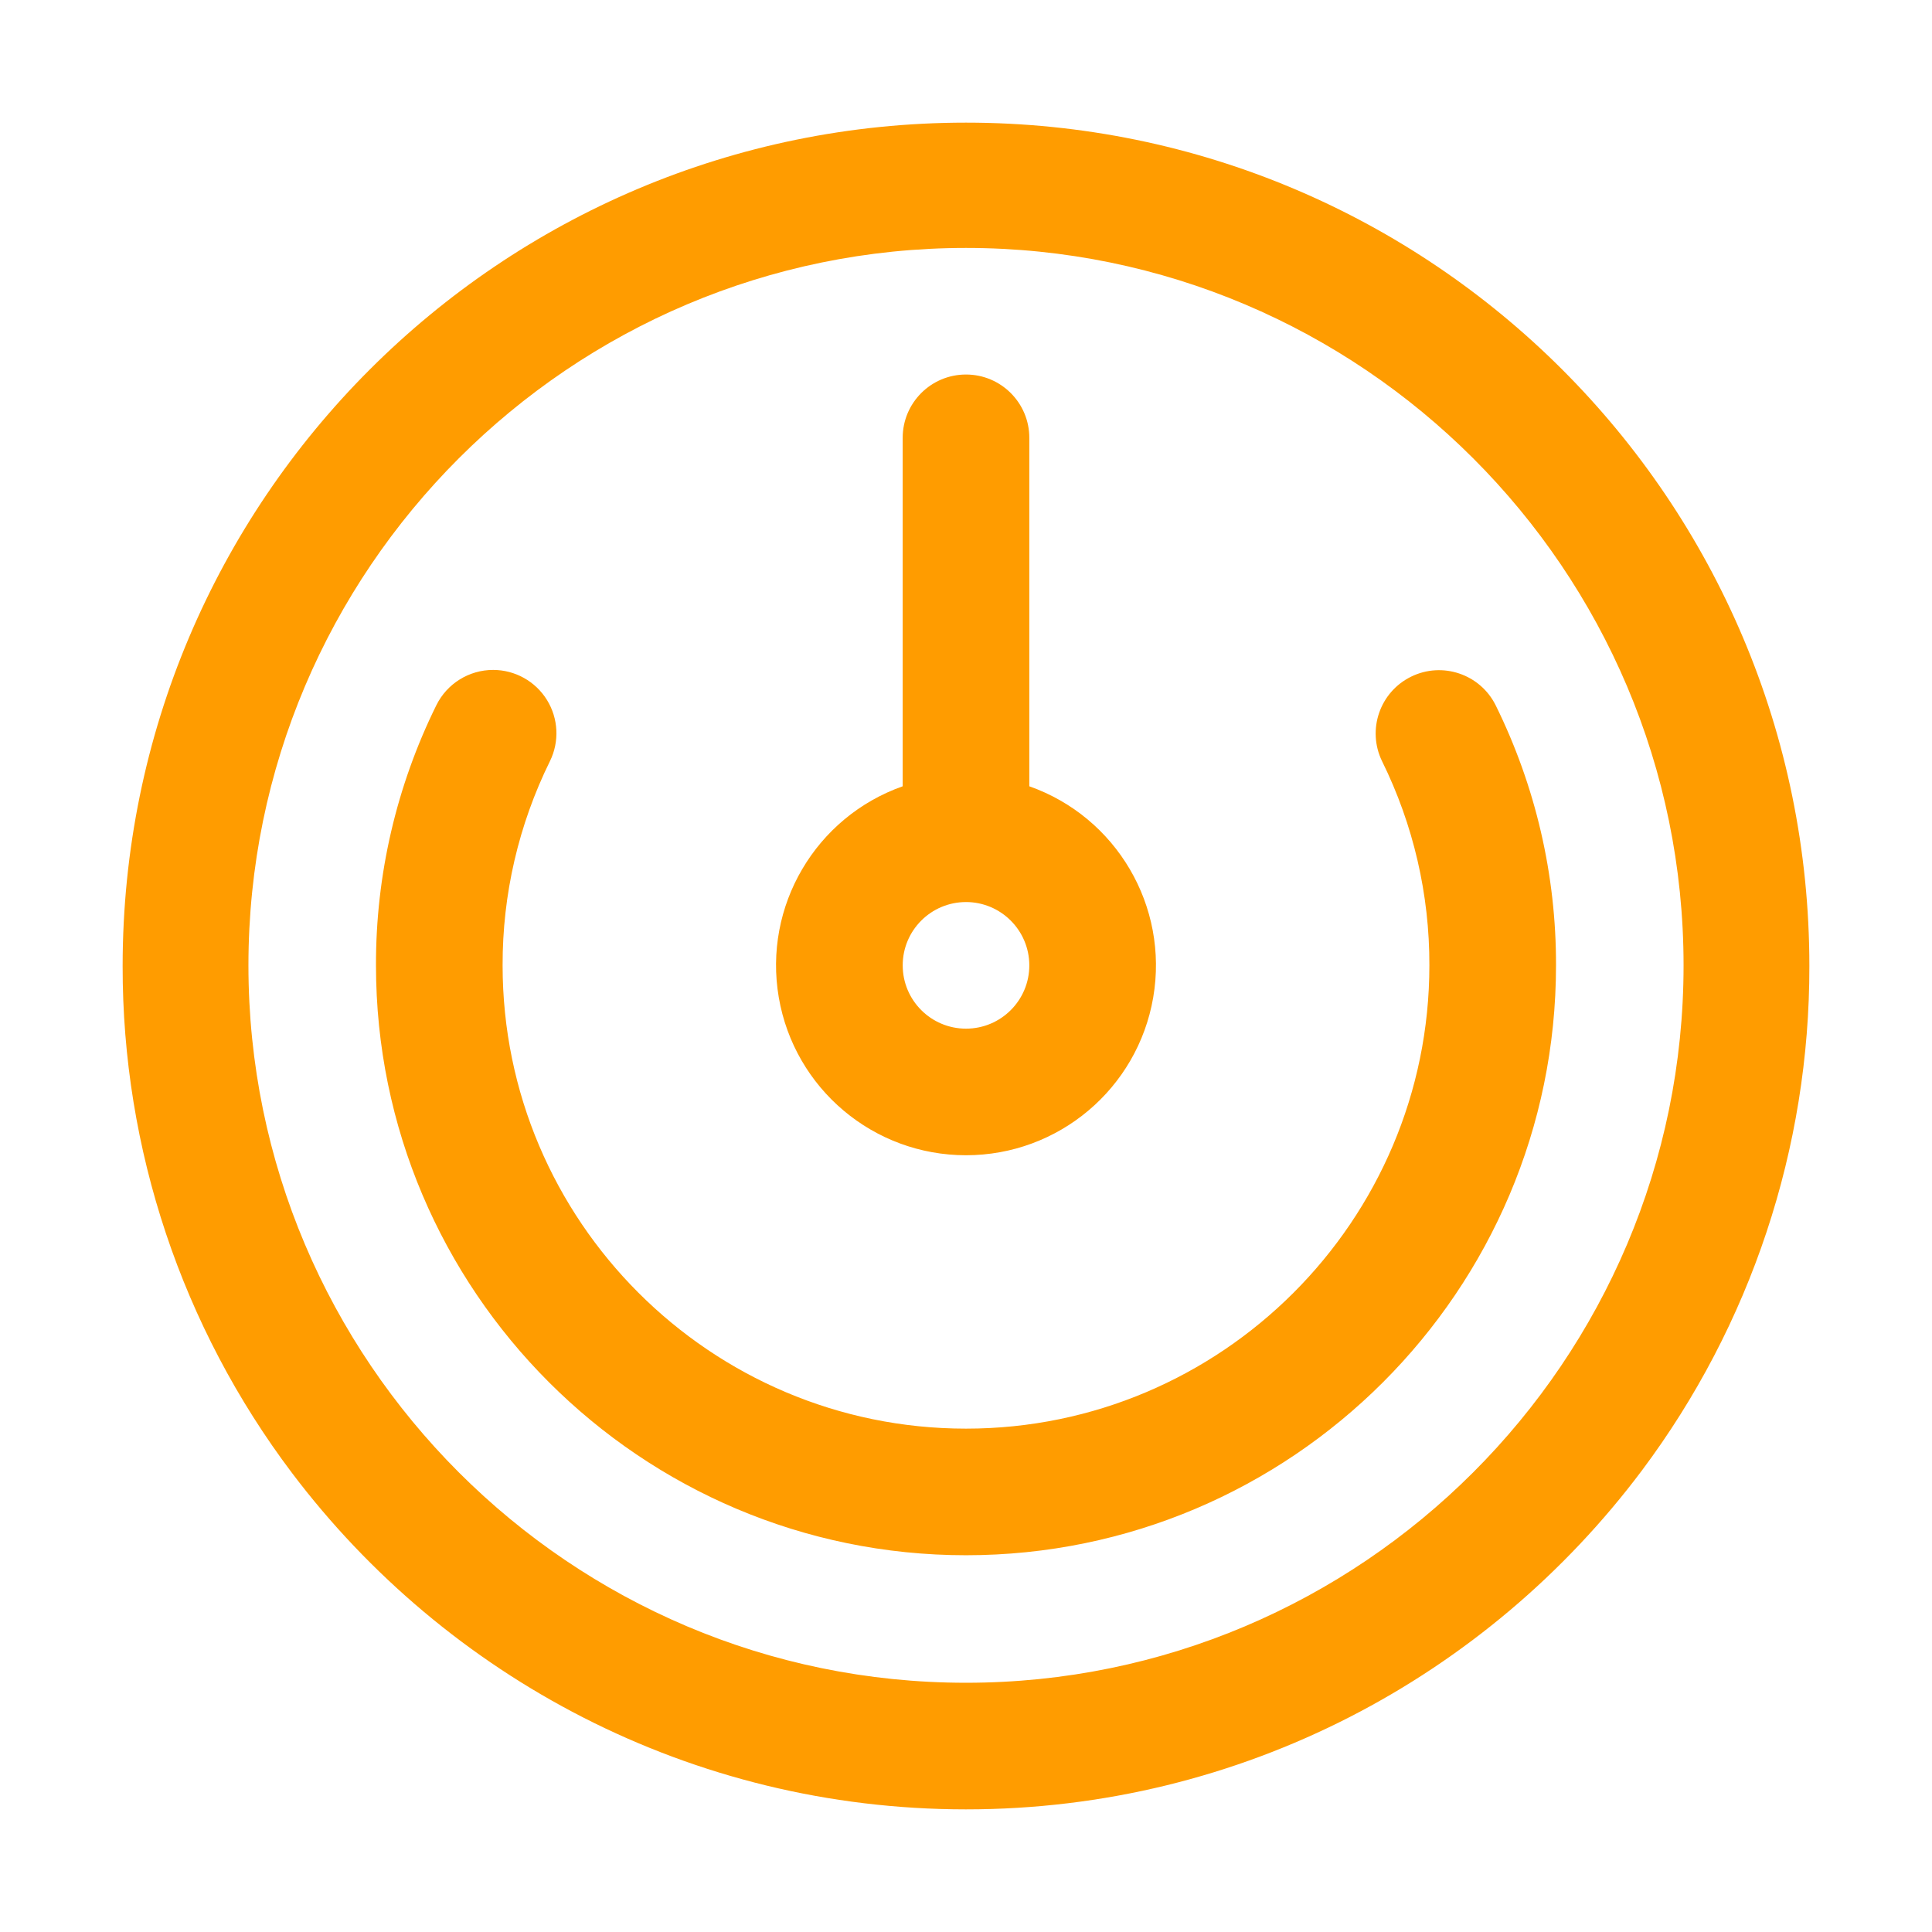
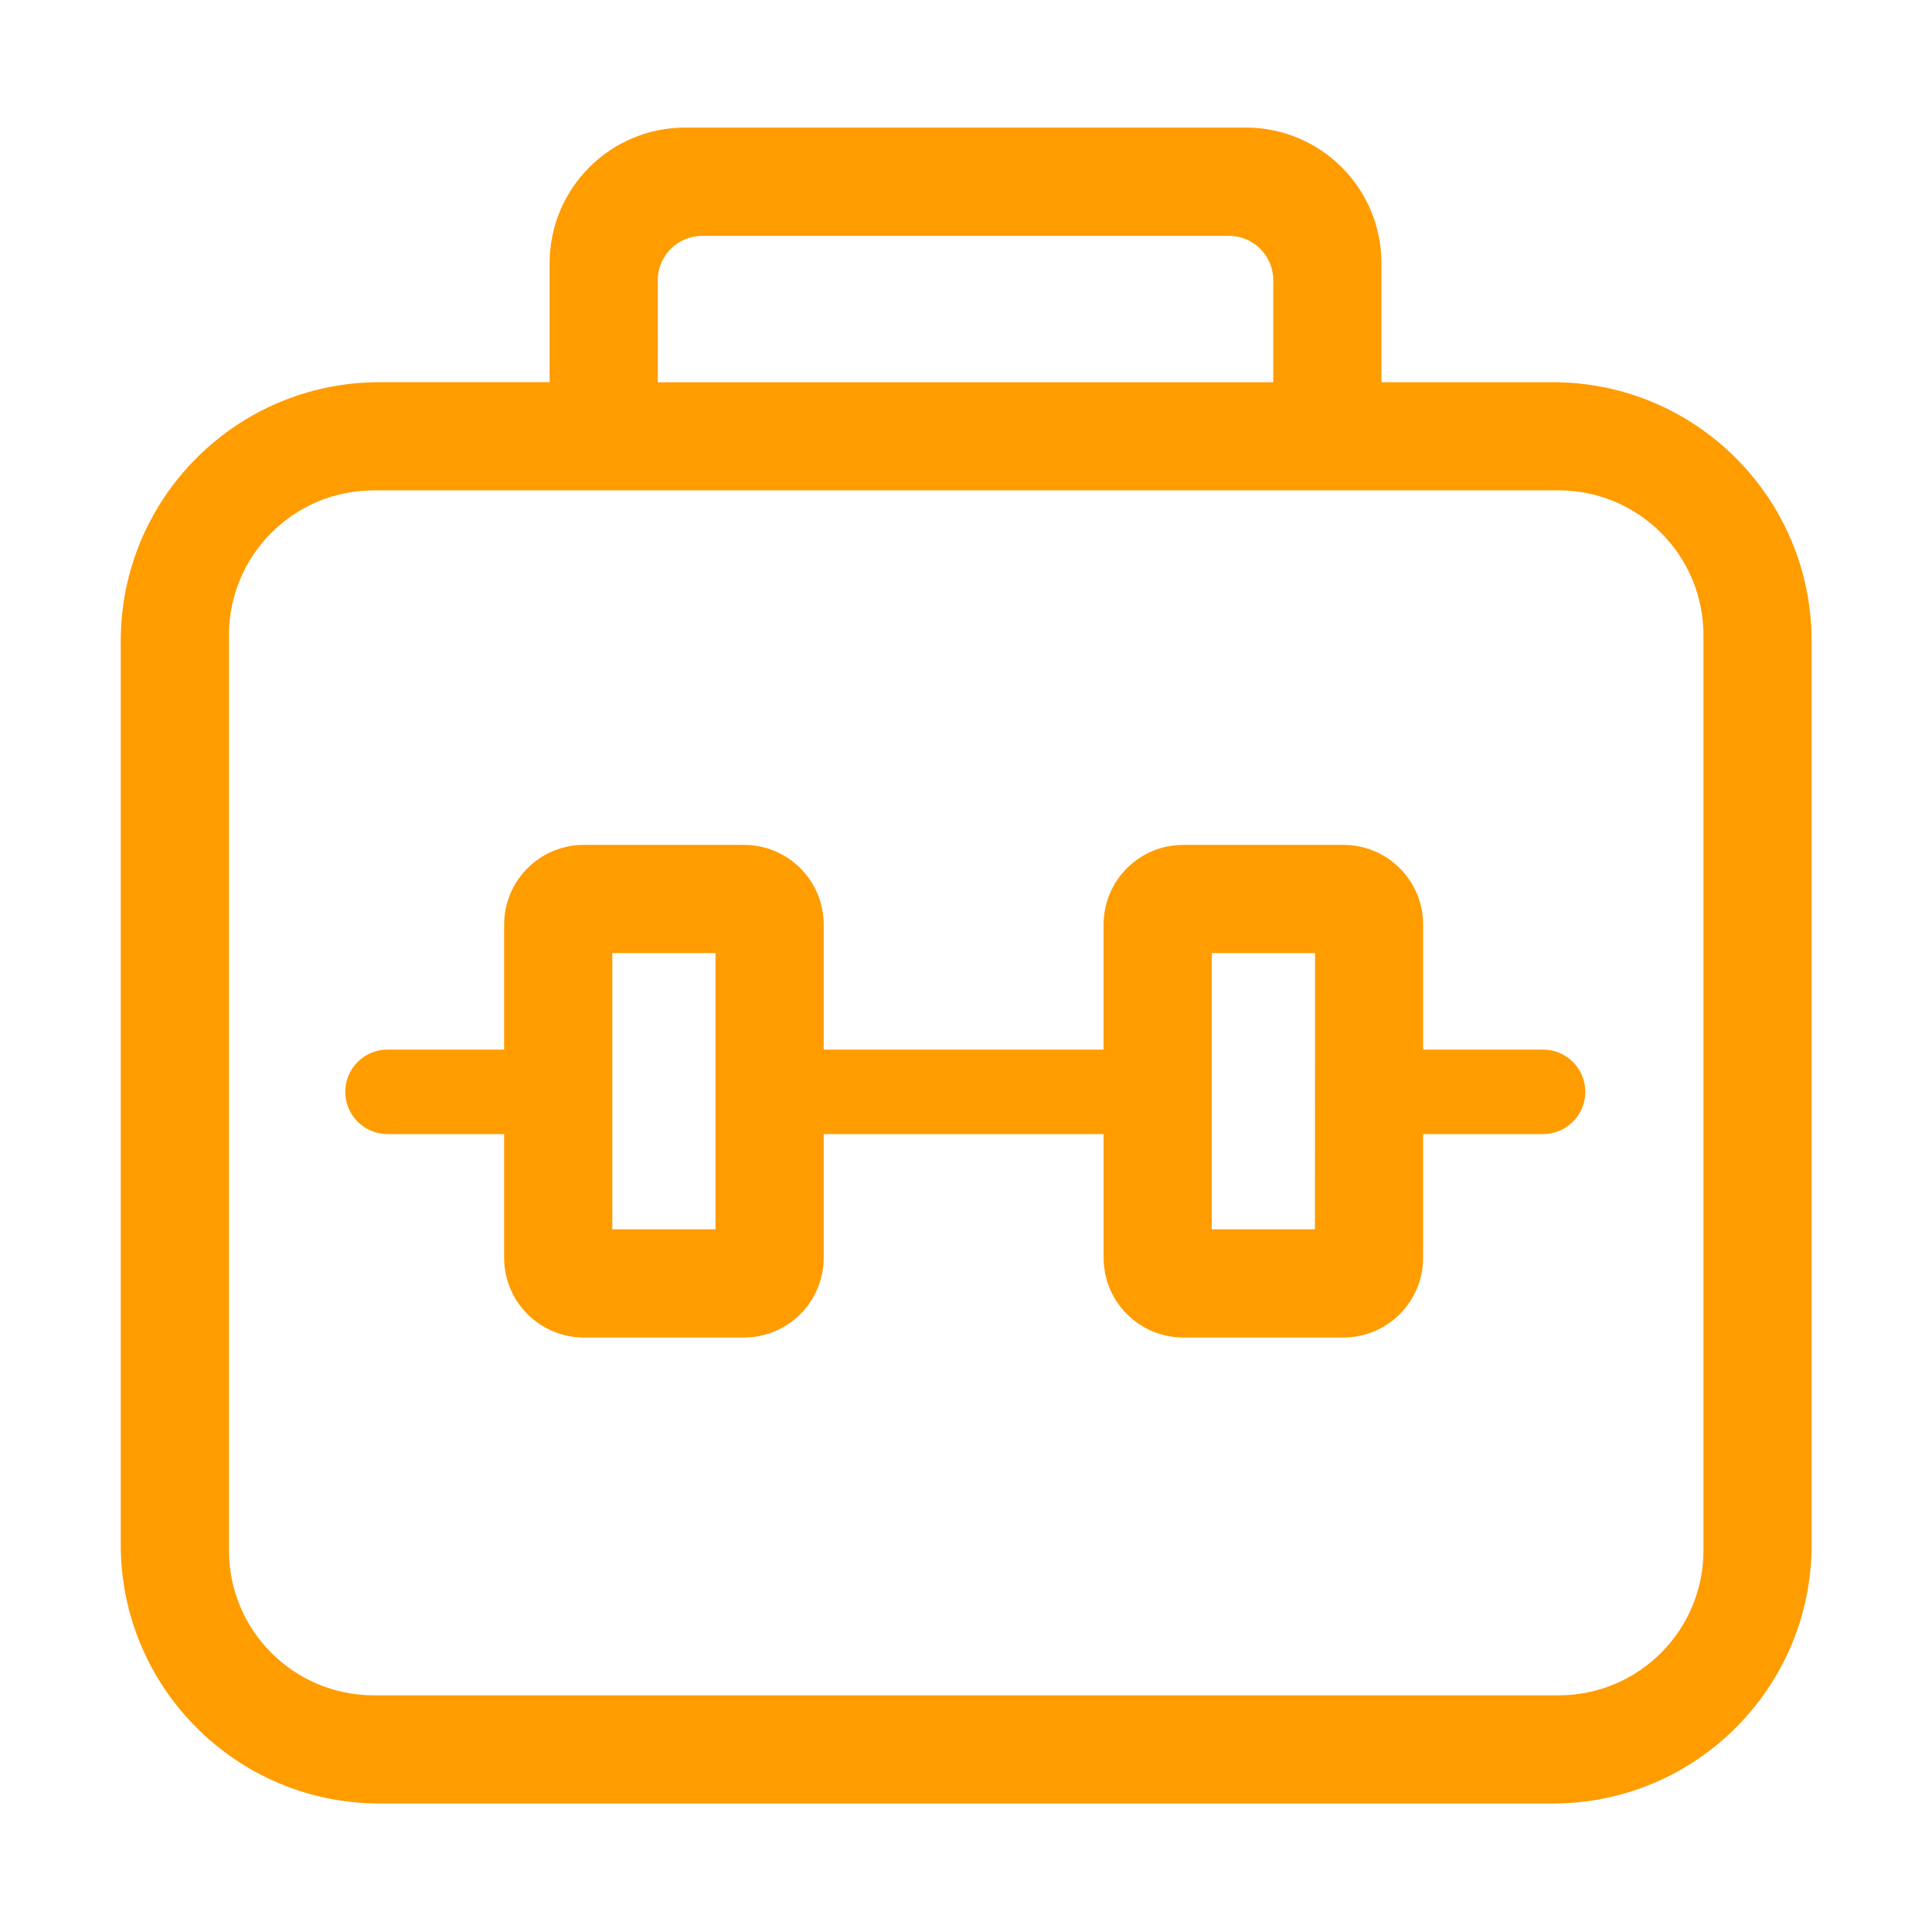
- <svg xmlns="http://www.w3.org/2000/svg" t="1732266428930" class="icon" viewBox="0 0 1024 1024" version="1.1" p-id="4358" width="200" height="200">
-   <path d="M512 65c246.871 0 447 200.129 447 447a445.017 445.017 0 0 1-88.8 267.446C788.512 888.384 658.35 959 512 959h-0.13c-145.693-0.041-275.319-70.073-357.041-178.213A445 445 0 0 1 65 512C65 265.129 265.129 65 512 65z m0 826.9c209.711 0 380.326-170.578 380.326-380.245S721.711 131.409 512 131.409 131.674 301.986 131.674 511.653 302.287 891.9 512 891.9zM261.392 355.074a33.567 33.567 0 0 1 30.085 48.367 243.066 243.066 0 0 0-25.086 108.212c0 135.4 110.178 245.555 245.607 245.555S757.6 647.051 757.6 511.653a243.019 243.019 0 0 0-25.085-108.212 33.558 33.558 0 0 1 60.226-29.619 309.581 309.581 0 0 1 31.977 137.831c0 172.4-140.287 312.657-312.722 312.657S199.277 684.054 199.277 511.653a309.6 309.6 0 0 1 31.977-137.831 33.562 33.562 0 0 1 30.138-18.748zM512 612.306a100.654 100.654 0 0 1-33.558-195.557V232.062a33.558 33.558 0 0 1 67.116 0v184.687A100.654 100.654 0 0 1 512 612.306z m0-134.2a33.551 33.551 0 1 0 33.558 33.551A33.593 33.593 0 0 0 512 478.1z" fill="#ff9c00" p-id="4359" />
+ <svg xmlns="http://www.w3.org/2000/svg" t="1744184628093" class="icon" viewBox="0 0 1024 1024" version="1.1" p-id="3870" width="200" height="200">
+   <path d="M817.87 556.31h-63.58v-66.24A42.27 42.27 0 0 0 712 447.8h-84.81a42.27 42.27 0 0 0-42.27 42.27v66.24H436.57v-66.24a42.27 42.27 0 0 0-42.27-42.27h-84.83a42.27 42.27 0 0 0-42.27 42.27v66.24h-61.83A22.39 22.39 0 0 0 183 578.7a22.39 22.39 0 0 0 22.39 22.39h61.81v65.55a42.27 42.27 0 0 0 42.27 42.27h84.83a42.27 42.27 0 0 0 42.27-42.27v-65.55h148.36v65.55a42.27 42.27 0 0 0 42.27 42.27H712a42.27 42.27 0 0 0 42.27-42.27v-65.55h63.58a22.39 22.39 0 0 0 22.39-22.39 22.39 22.39 0 0 0-22.37-22.39z m-438.64 95.26h-54.69V505.14h54.69z m317.72 0h-54.69V505.14H697z" p-id="3871" fill="#ff9c00" />
+   <path d="M823 202.58h-90.81v-63.09a71.88 71.88 0 0 0-71.88-71.88H363.19a71.88 71.88 0 0 0-71.88 71.88v63.08h-90.12A137.17 137.17 0 0 0 64 339.75v479a137.17 137.17 0 0 0 137.19 137.14H823a137.17 137.17 0 0 0 137.19-137.17v-479A137.17 137.17 0 0 0 823 202.58z m-474.36-54.1A23.52 23.52 0 0 1 372.17 125h279.16a23.52 23.52 0 0 1 23.52 23.52v54.1h-326.2z m554.23 673.31a76.76 76.76 0 0 1-76.76 76.76h-628a76.76 76.76 0 0 1-76.76-76.76V336.67a76.76 76.76 0 0 1 76.76-76.76h628a76.76 76.76 0 0 1 76.76 76.76z" p-id="3872" fill="#ff9c00" />
</svg>
